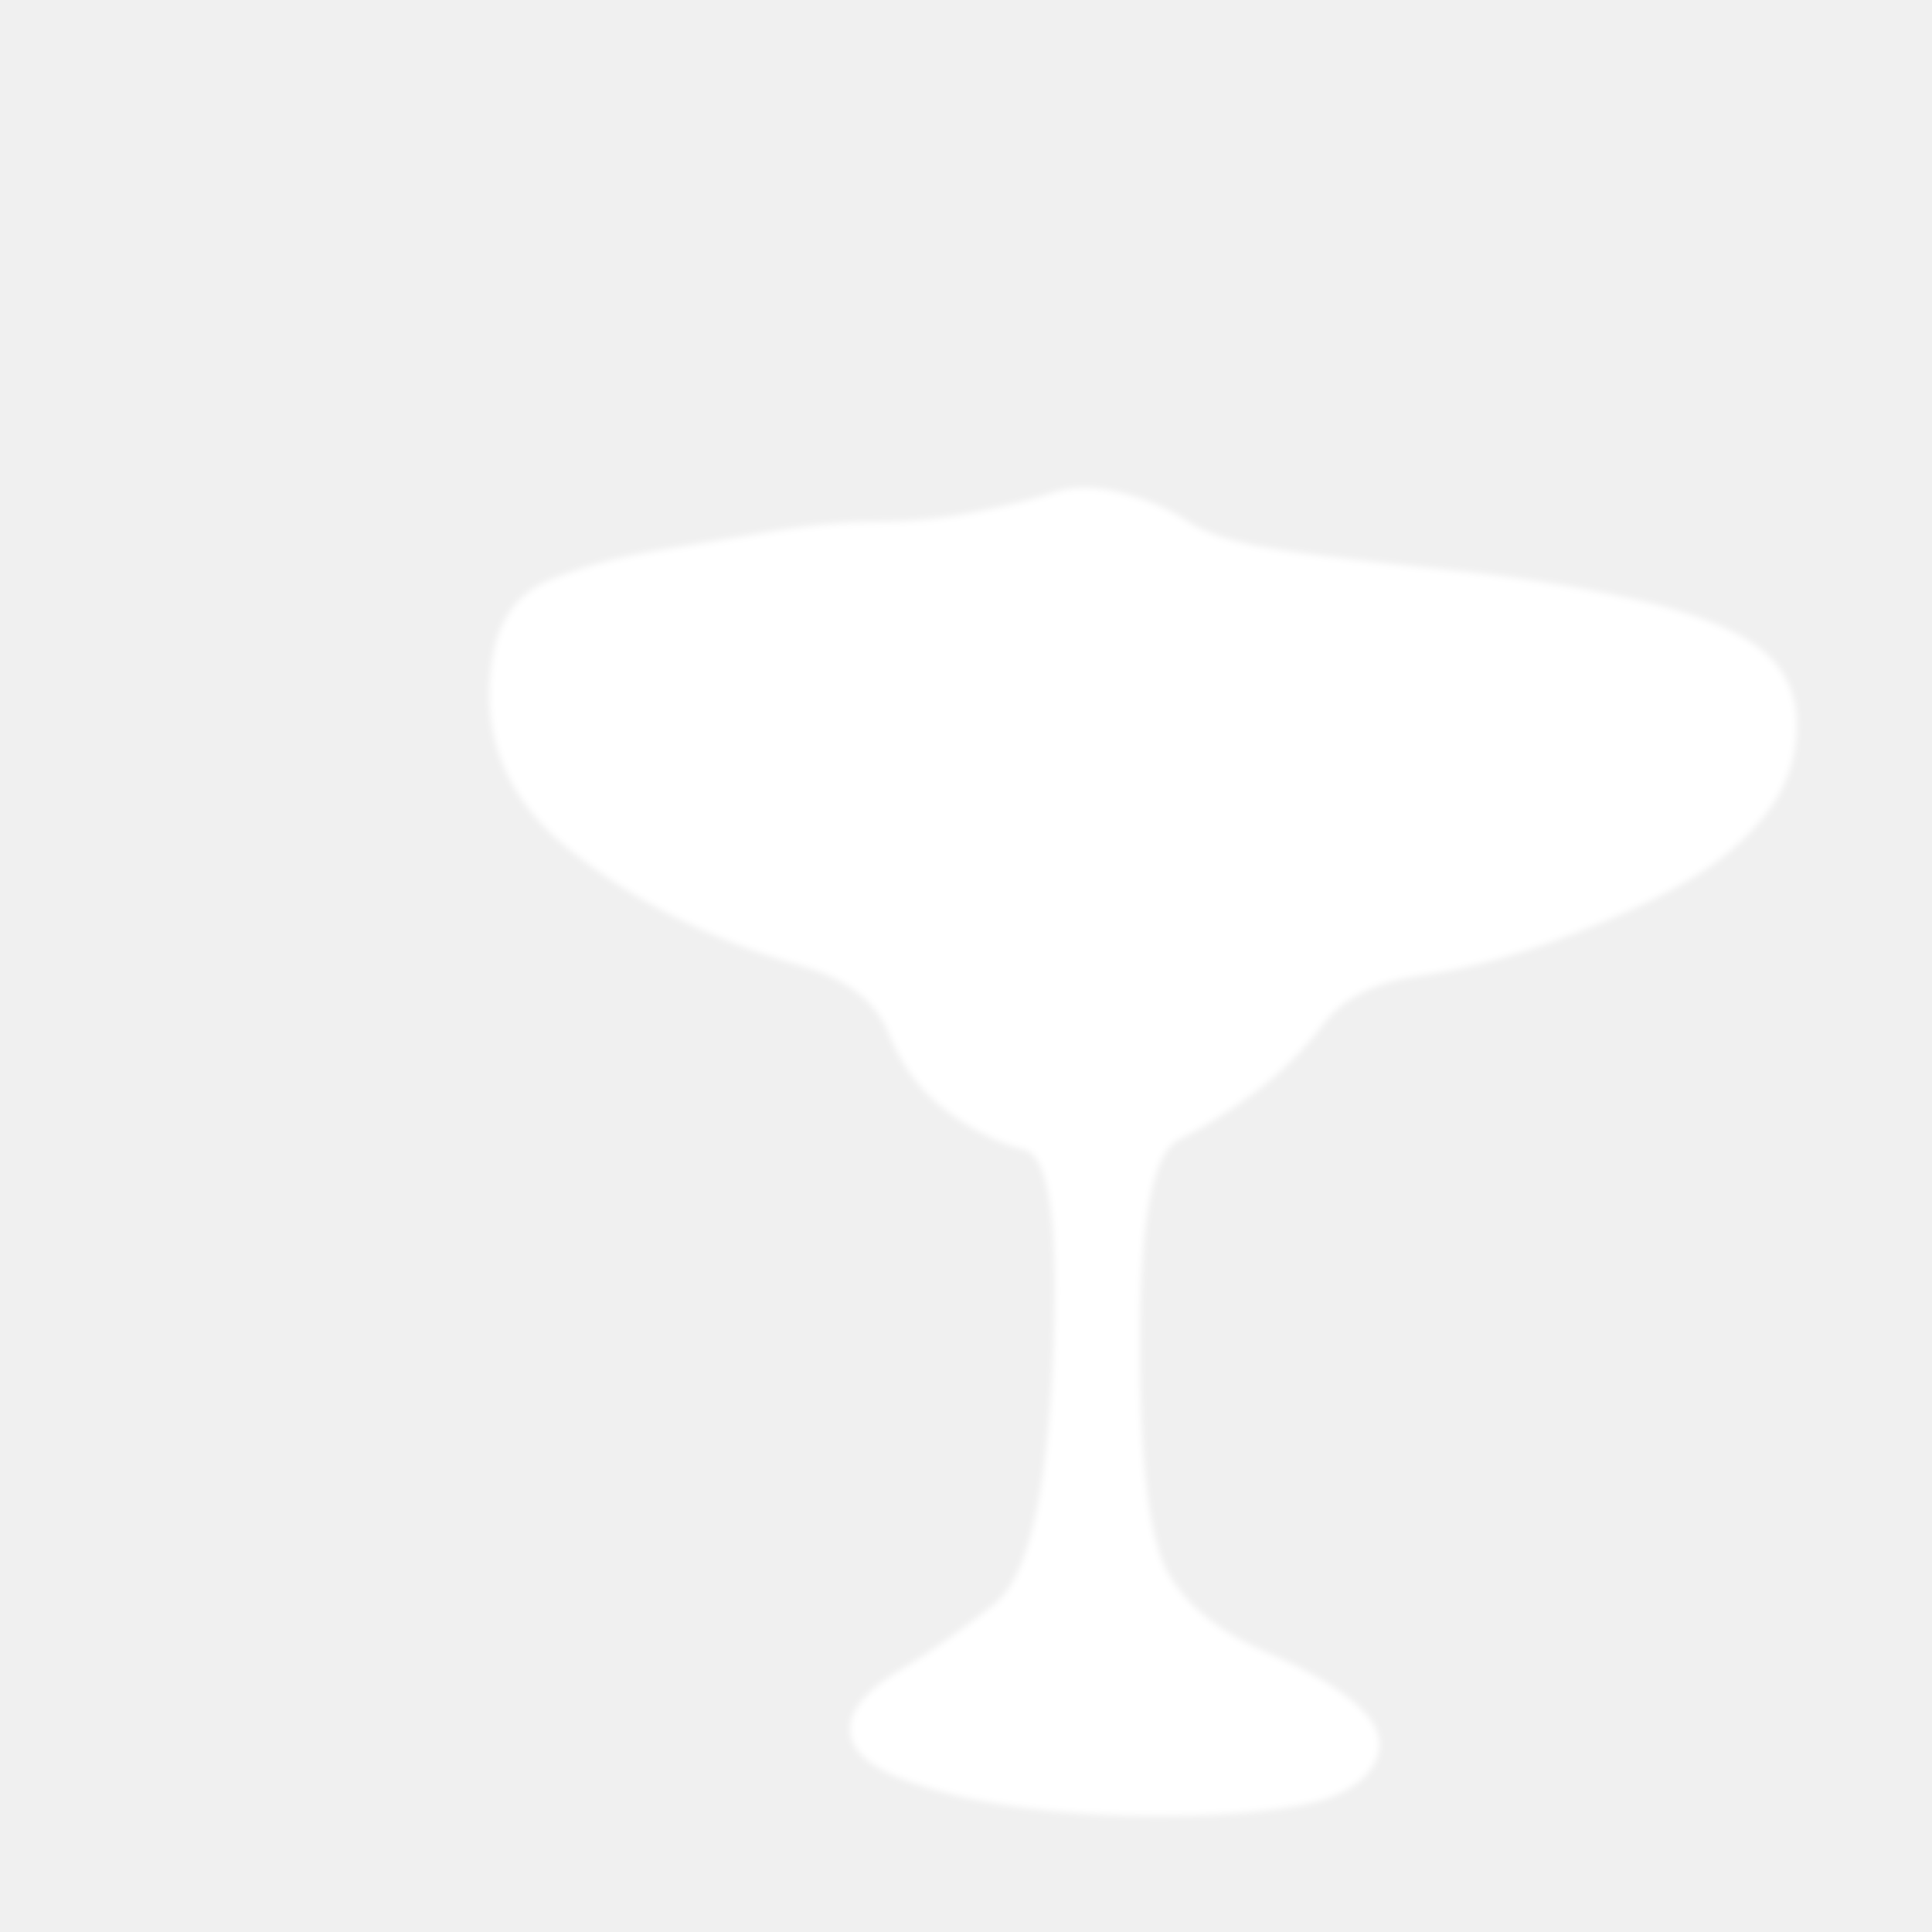
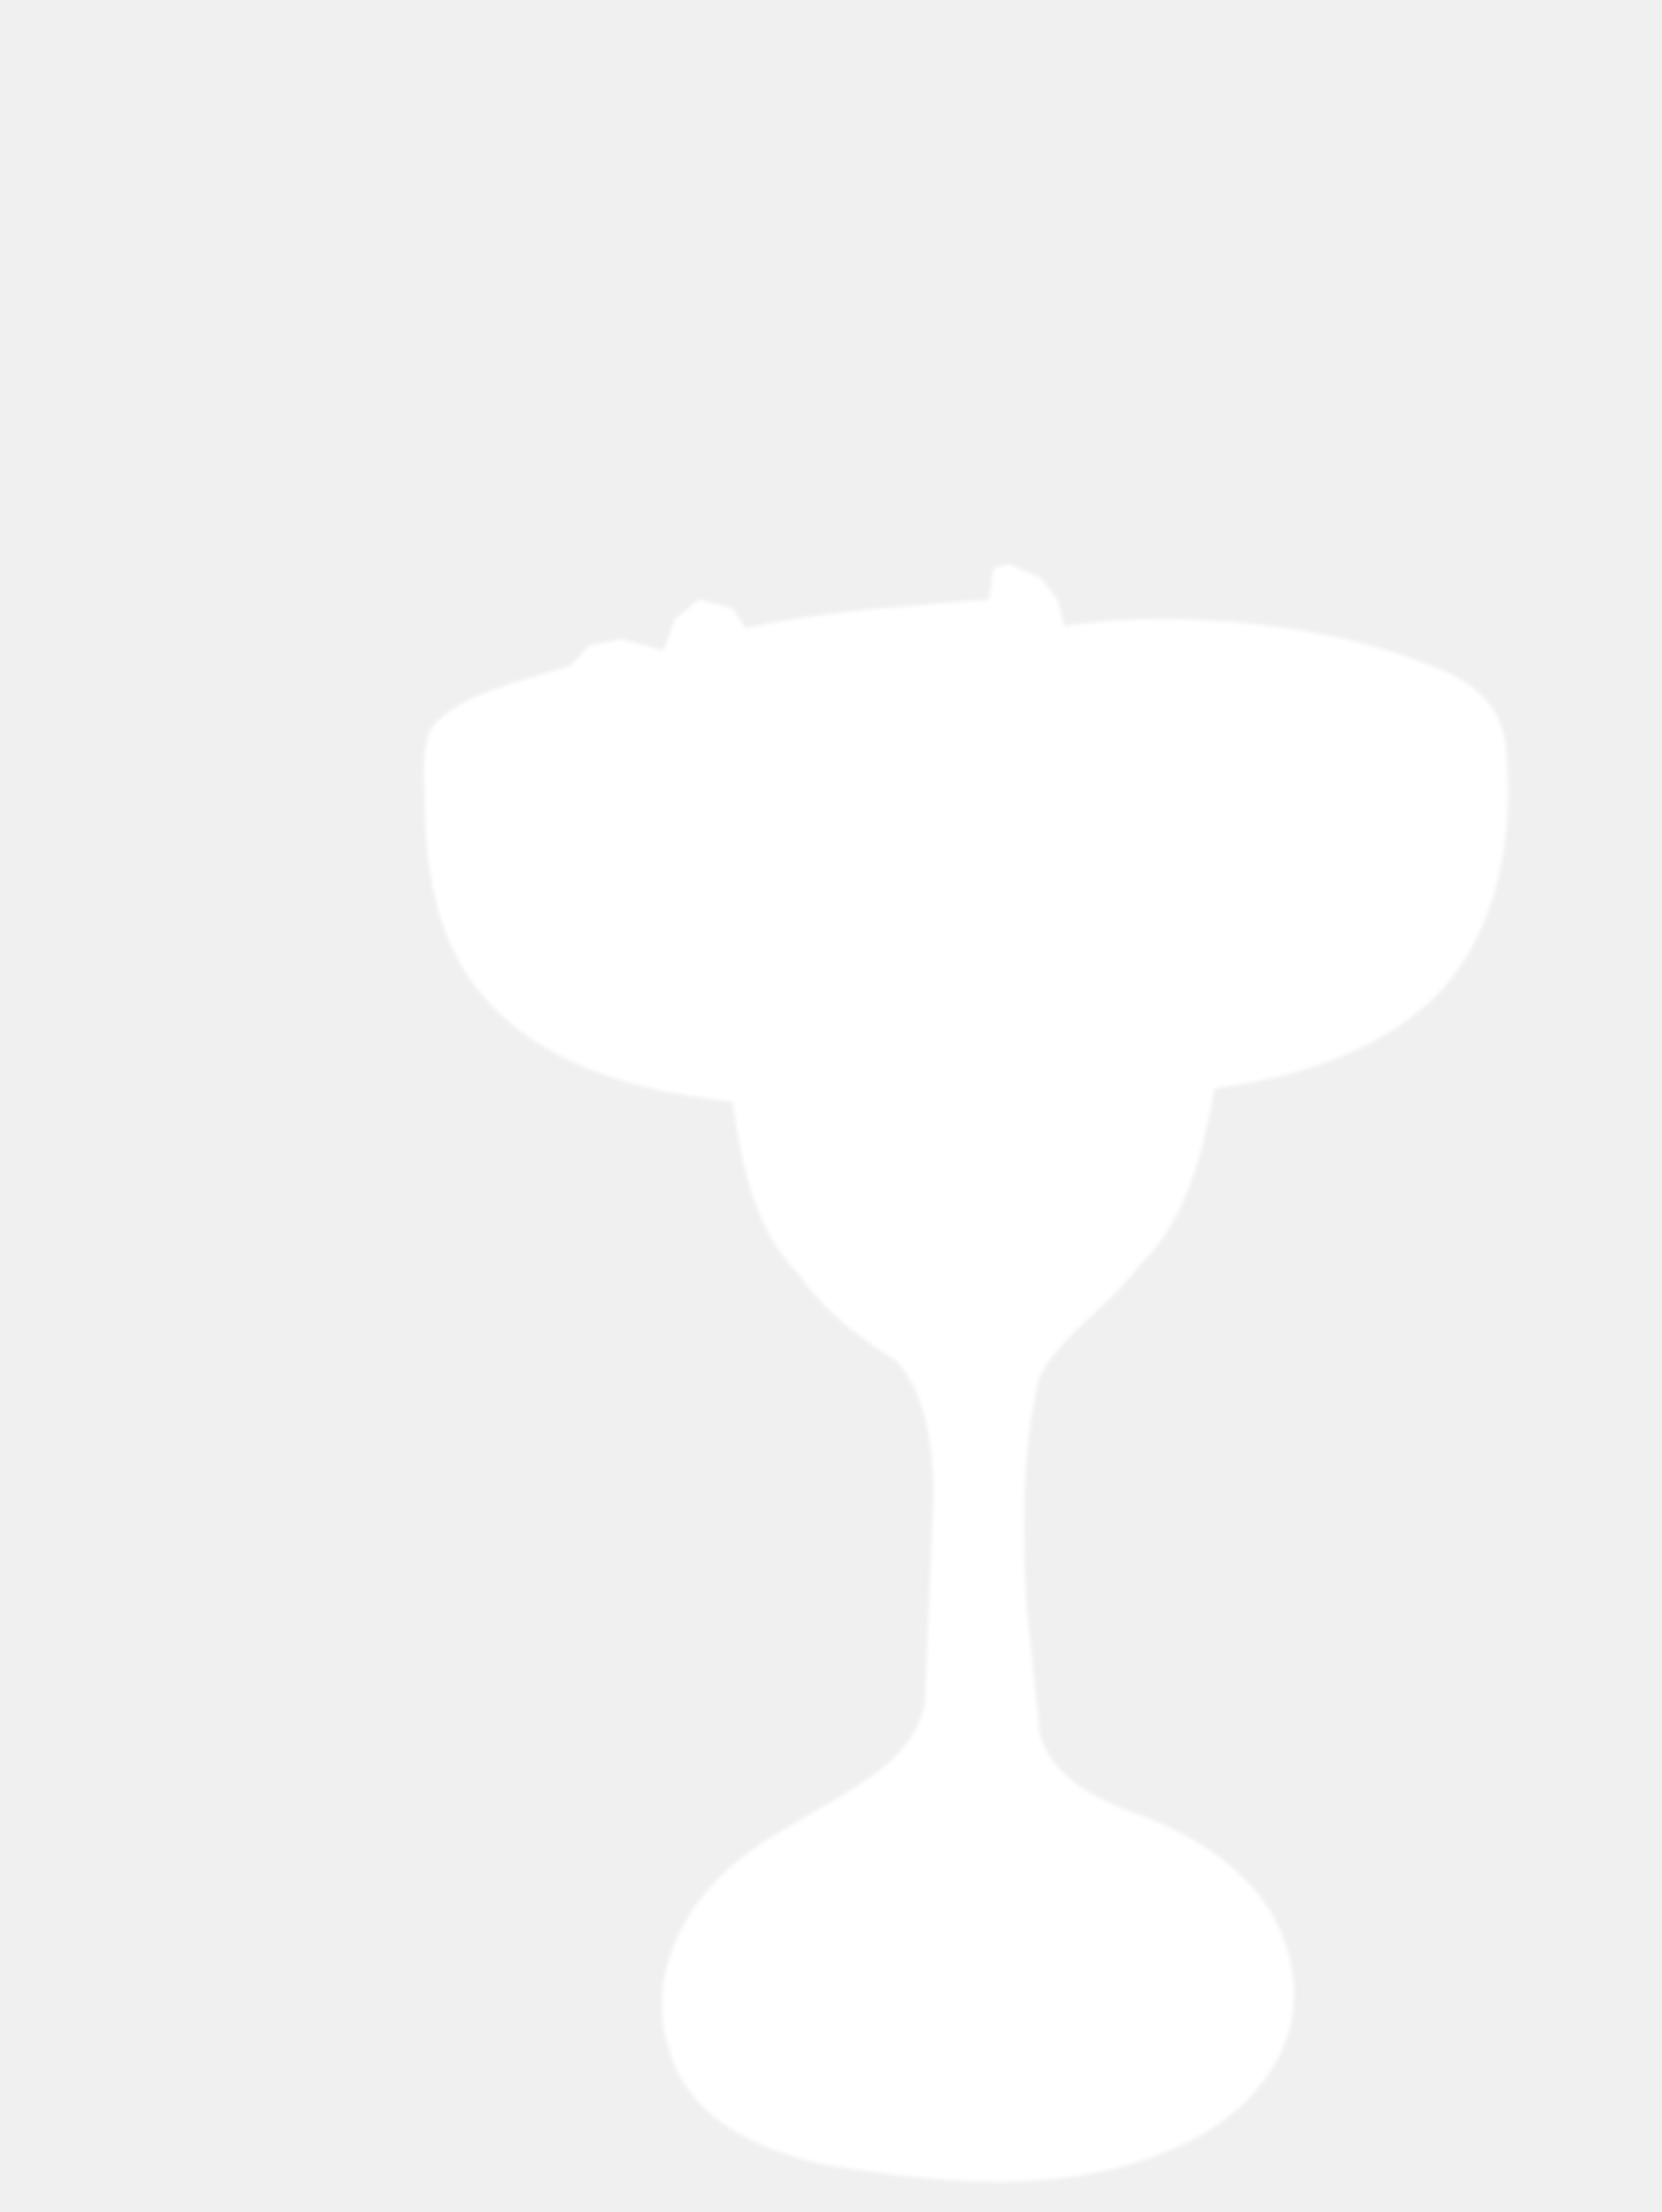
- <svg xmlns="http://www.w3.org/2000/svg" viewBox="0 0 1000 1000" preserveAspectRatio="none">
+ <svg xmlns="http://www.w3.org/2000/svg" viewBox="0 0 751 1000" preserveAspectRatio="none">
  <defs>
-     <filter id="b" x="-5%" y="-5%" width="110%" height="110%">
-       <feGaussianBlur stdDeviation="1.8" />
+     <filter id="suave" x="-5%" y="-5%" width="110%" height="110%">
+       <feGaussianBlur stdDeviation=".8" />
    </filter>
  </defs>
-   <path fill="white" filter="url(#b)" d="M 255.0 340.0 Q 260.0 310.0 285.0 300.0 Q 310.0 290.0 340.0 285.0 Q 370.0 280.0 400.0 275.0 Q 430.0 270.0 455.0 270.0 Q 480.0 270.0 505.0 265.0 Q 530.0 260.0 545.0 255.0 Q 560.0 250.0 580.0 255.0 Q 600.0 260.0 615.0 270.0 Q 630.0 280.0 665.0 285.0 Q 700.0 290.0 750.0 295.0 Q 800.0 300.0 845.0 310.0 Q 890.0 320.0 910.0 335.0 Q 930.0 350.0 930.0 375.0 Q 930.0 400.0 915.0 420.0 Q 900.0 440.0 875.0 455.0 Q 850.0 470.0 810.0 485.0 Q 770.0 500.0 735.0 505.0 Q 700.0 510.0 685.0 530.0 Q 670.0 550.0 650.0 565.0 Q 630.0 580.0 610.0 590.0 Q 590.0 600.0 590.0 695.0 Q 590.0 790.0 605.0 815.0 Q 620.0 840.0 655.0 855.0 Q 690.0 870.0 705.0 885.0 Q 720.0 900.0 710.0 915.0 Q 700.0 930.0 670.0 935.0 Q 640.0 940.0 600.0 940.0 Q 560.0 940.0 525.0 935.0 Q 490.0 930.0 465.0 920.0 Q 440.0 910.0 440.0 895.0 Q 440.0 880.0 465.0 865.0 Q 490.0 850.0 515.0 830.0 Q 540.0 810.0 545.0 705.0 Q 550.0 600.0 530.0 595.0 Q 510.0 590.0 490.0 575.0 Q 470.0 560.0 460.0 535.0 Q 450.0 510.0 415.0 500.0 Q 380.0 490.0 350.0 475.0 Q 320.0 460.0 295.0 440.0 Q 270.0 420.0 260.0 395.0 Q 250.0 370.0 255.0 340.0 Z" />
+   <path fill="white" filter="url(#suave)" d="M194 331 C203 315 235 308 258 301 L266 292 281 289 300 294 305 280 316 271 331 275 337 284 C373 276 410 274 447 271 L449 257 456 255 470 261 478 271 481 283 C533 275 603 283 644 300 C671 309 680 323 681 341 C684 382 676 419 653 446 C628 474 588 487 549 492 C543 525 535 553 515 572 C500 592 481 602 470 622 C462 653 462 690 464 726 L470 784 C475 801 490 811 511 819 C549 832 573 854 581 879 C593 914 576 945 545 964 C493 994 431 988 375 979 C335 971 309 953 302 925 C294 901 303 872 323 851 C340 833 359 825 380 812 C400 800 414 789 418 770 L422 674 C421 646 417 629 405 615 C387 604 372 592 361 576 C342 557 336 531 331 498 C281 493 242 478 219 451 C197 426 192 393 192 360 C191 346 192 337 194 331 Z" />
</svg>
